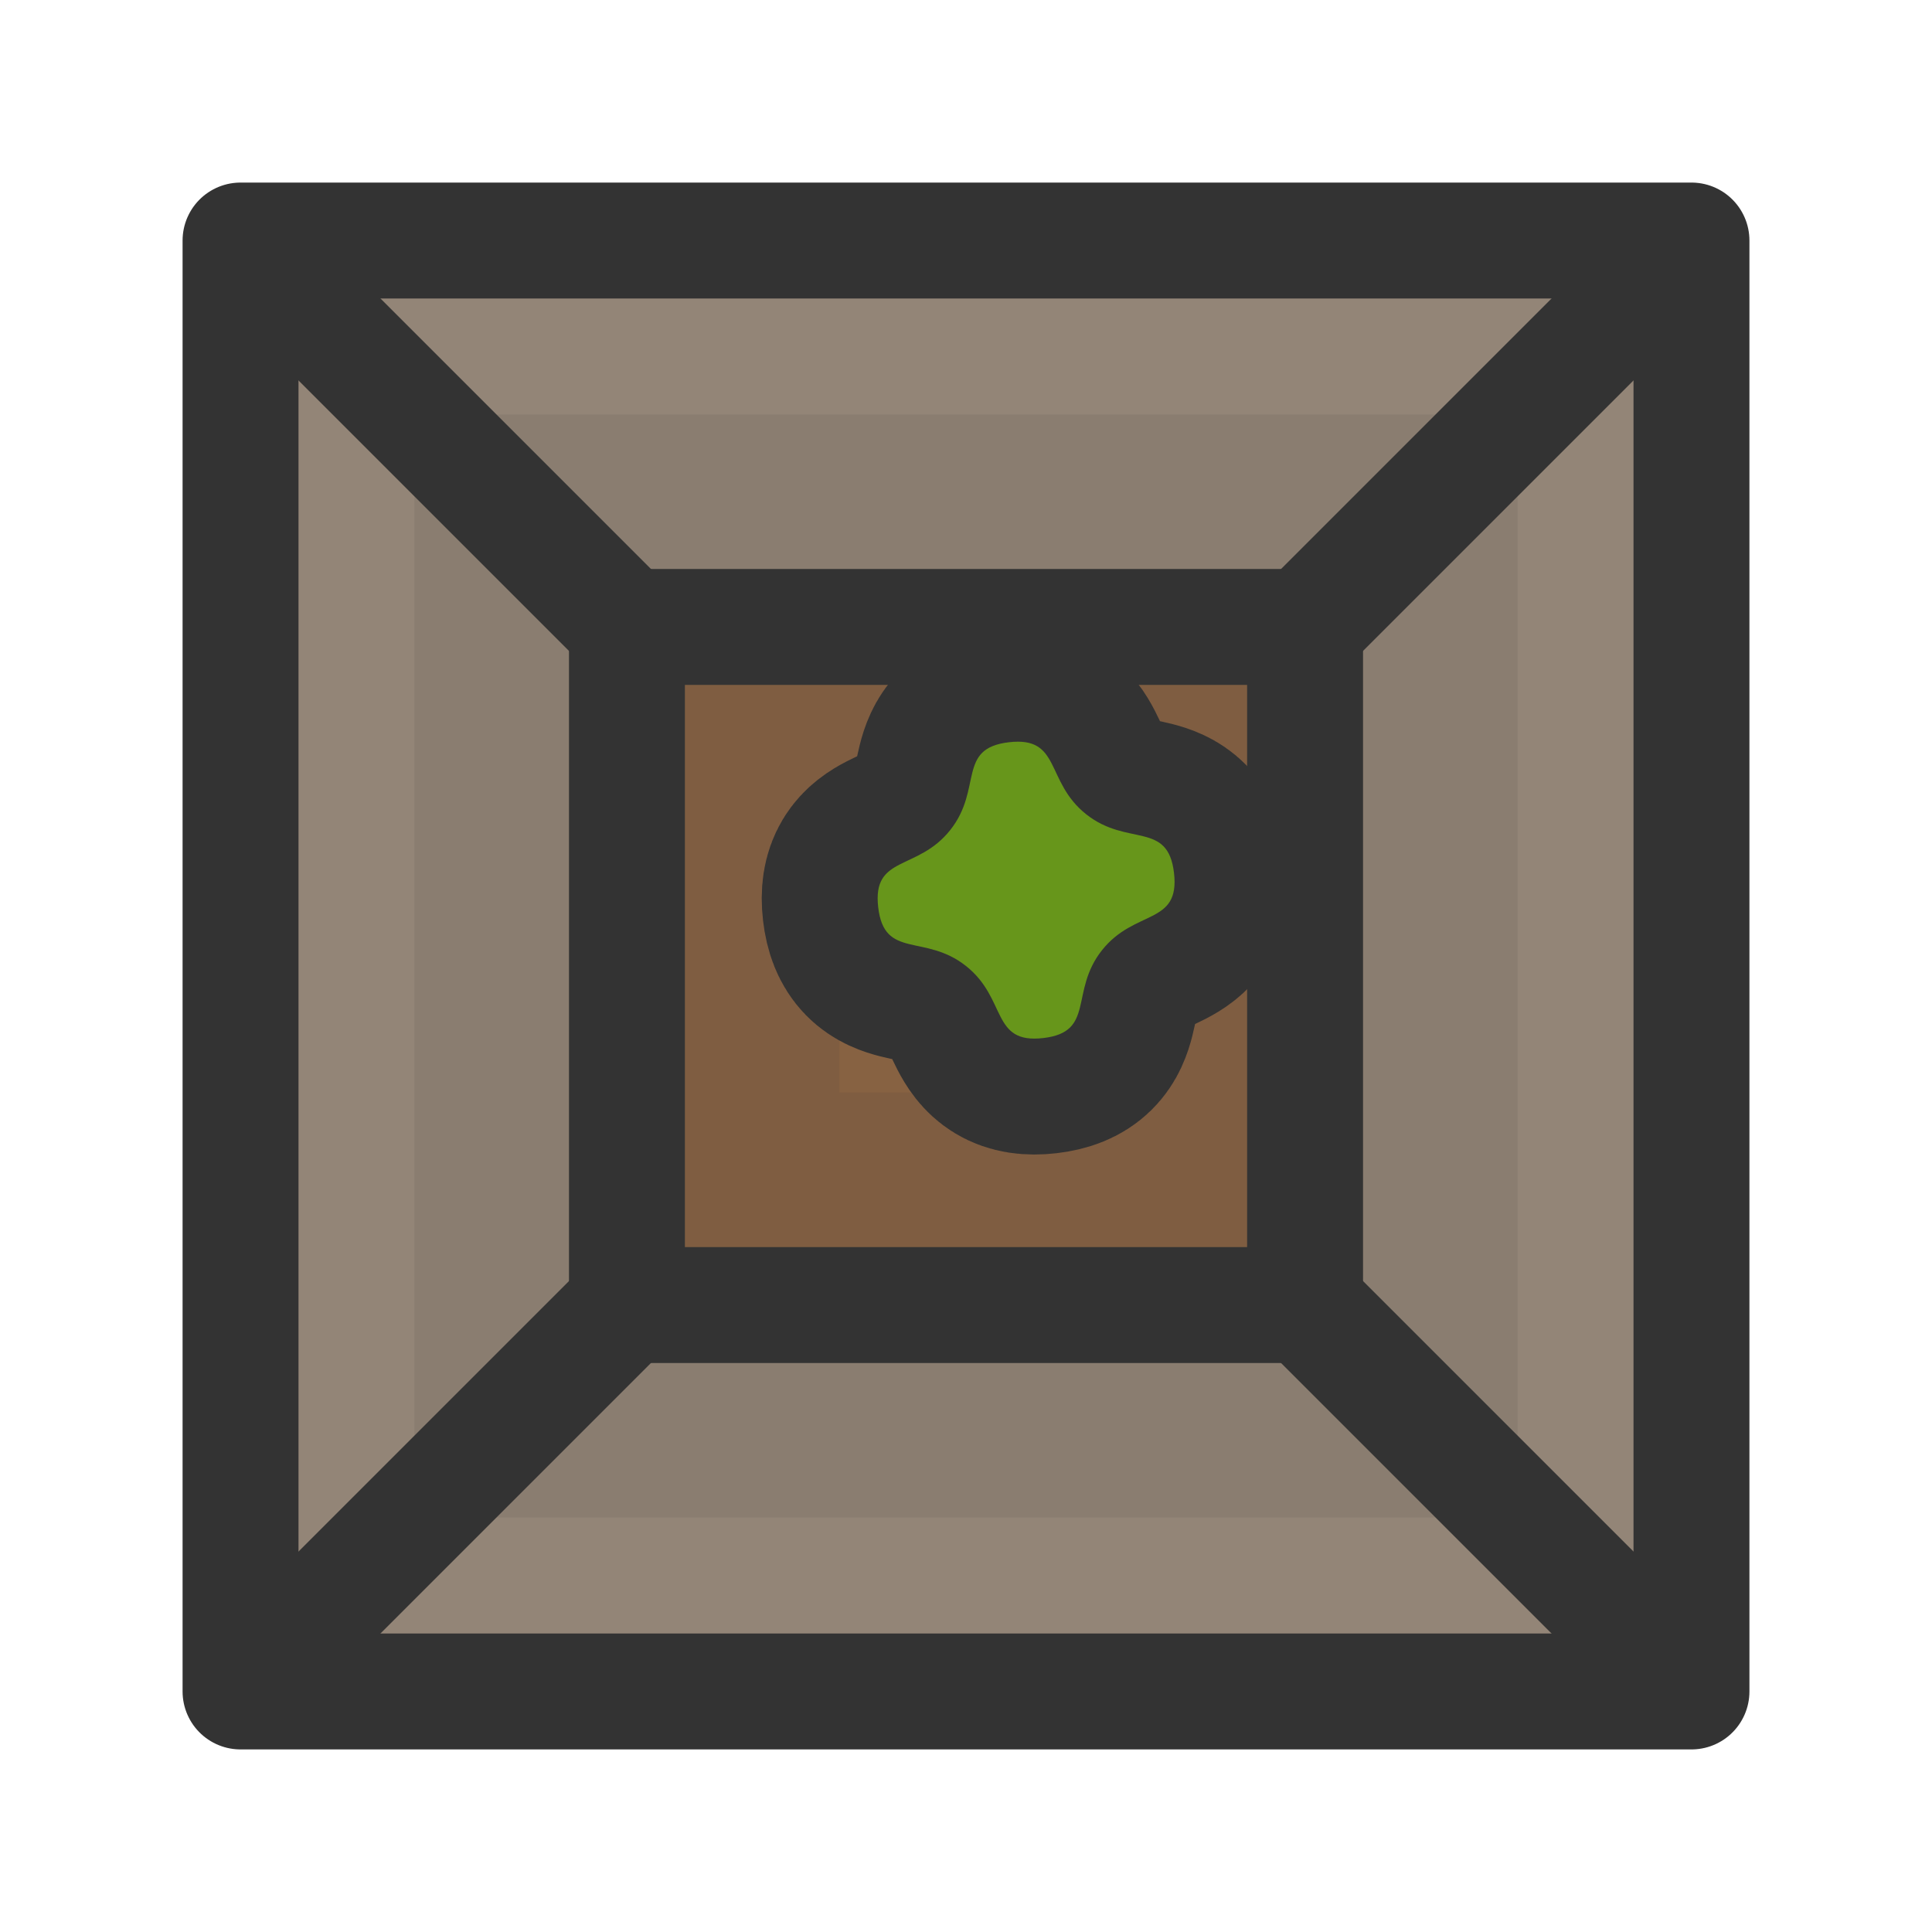
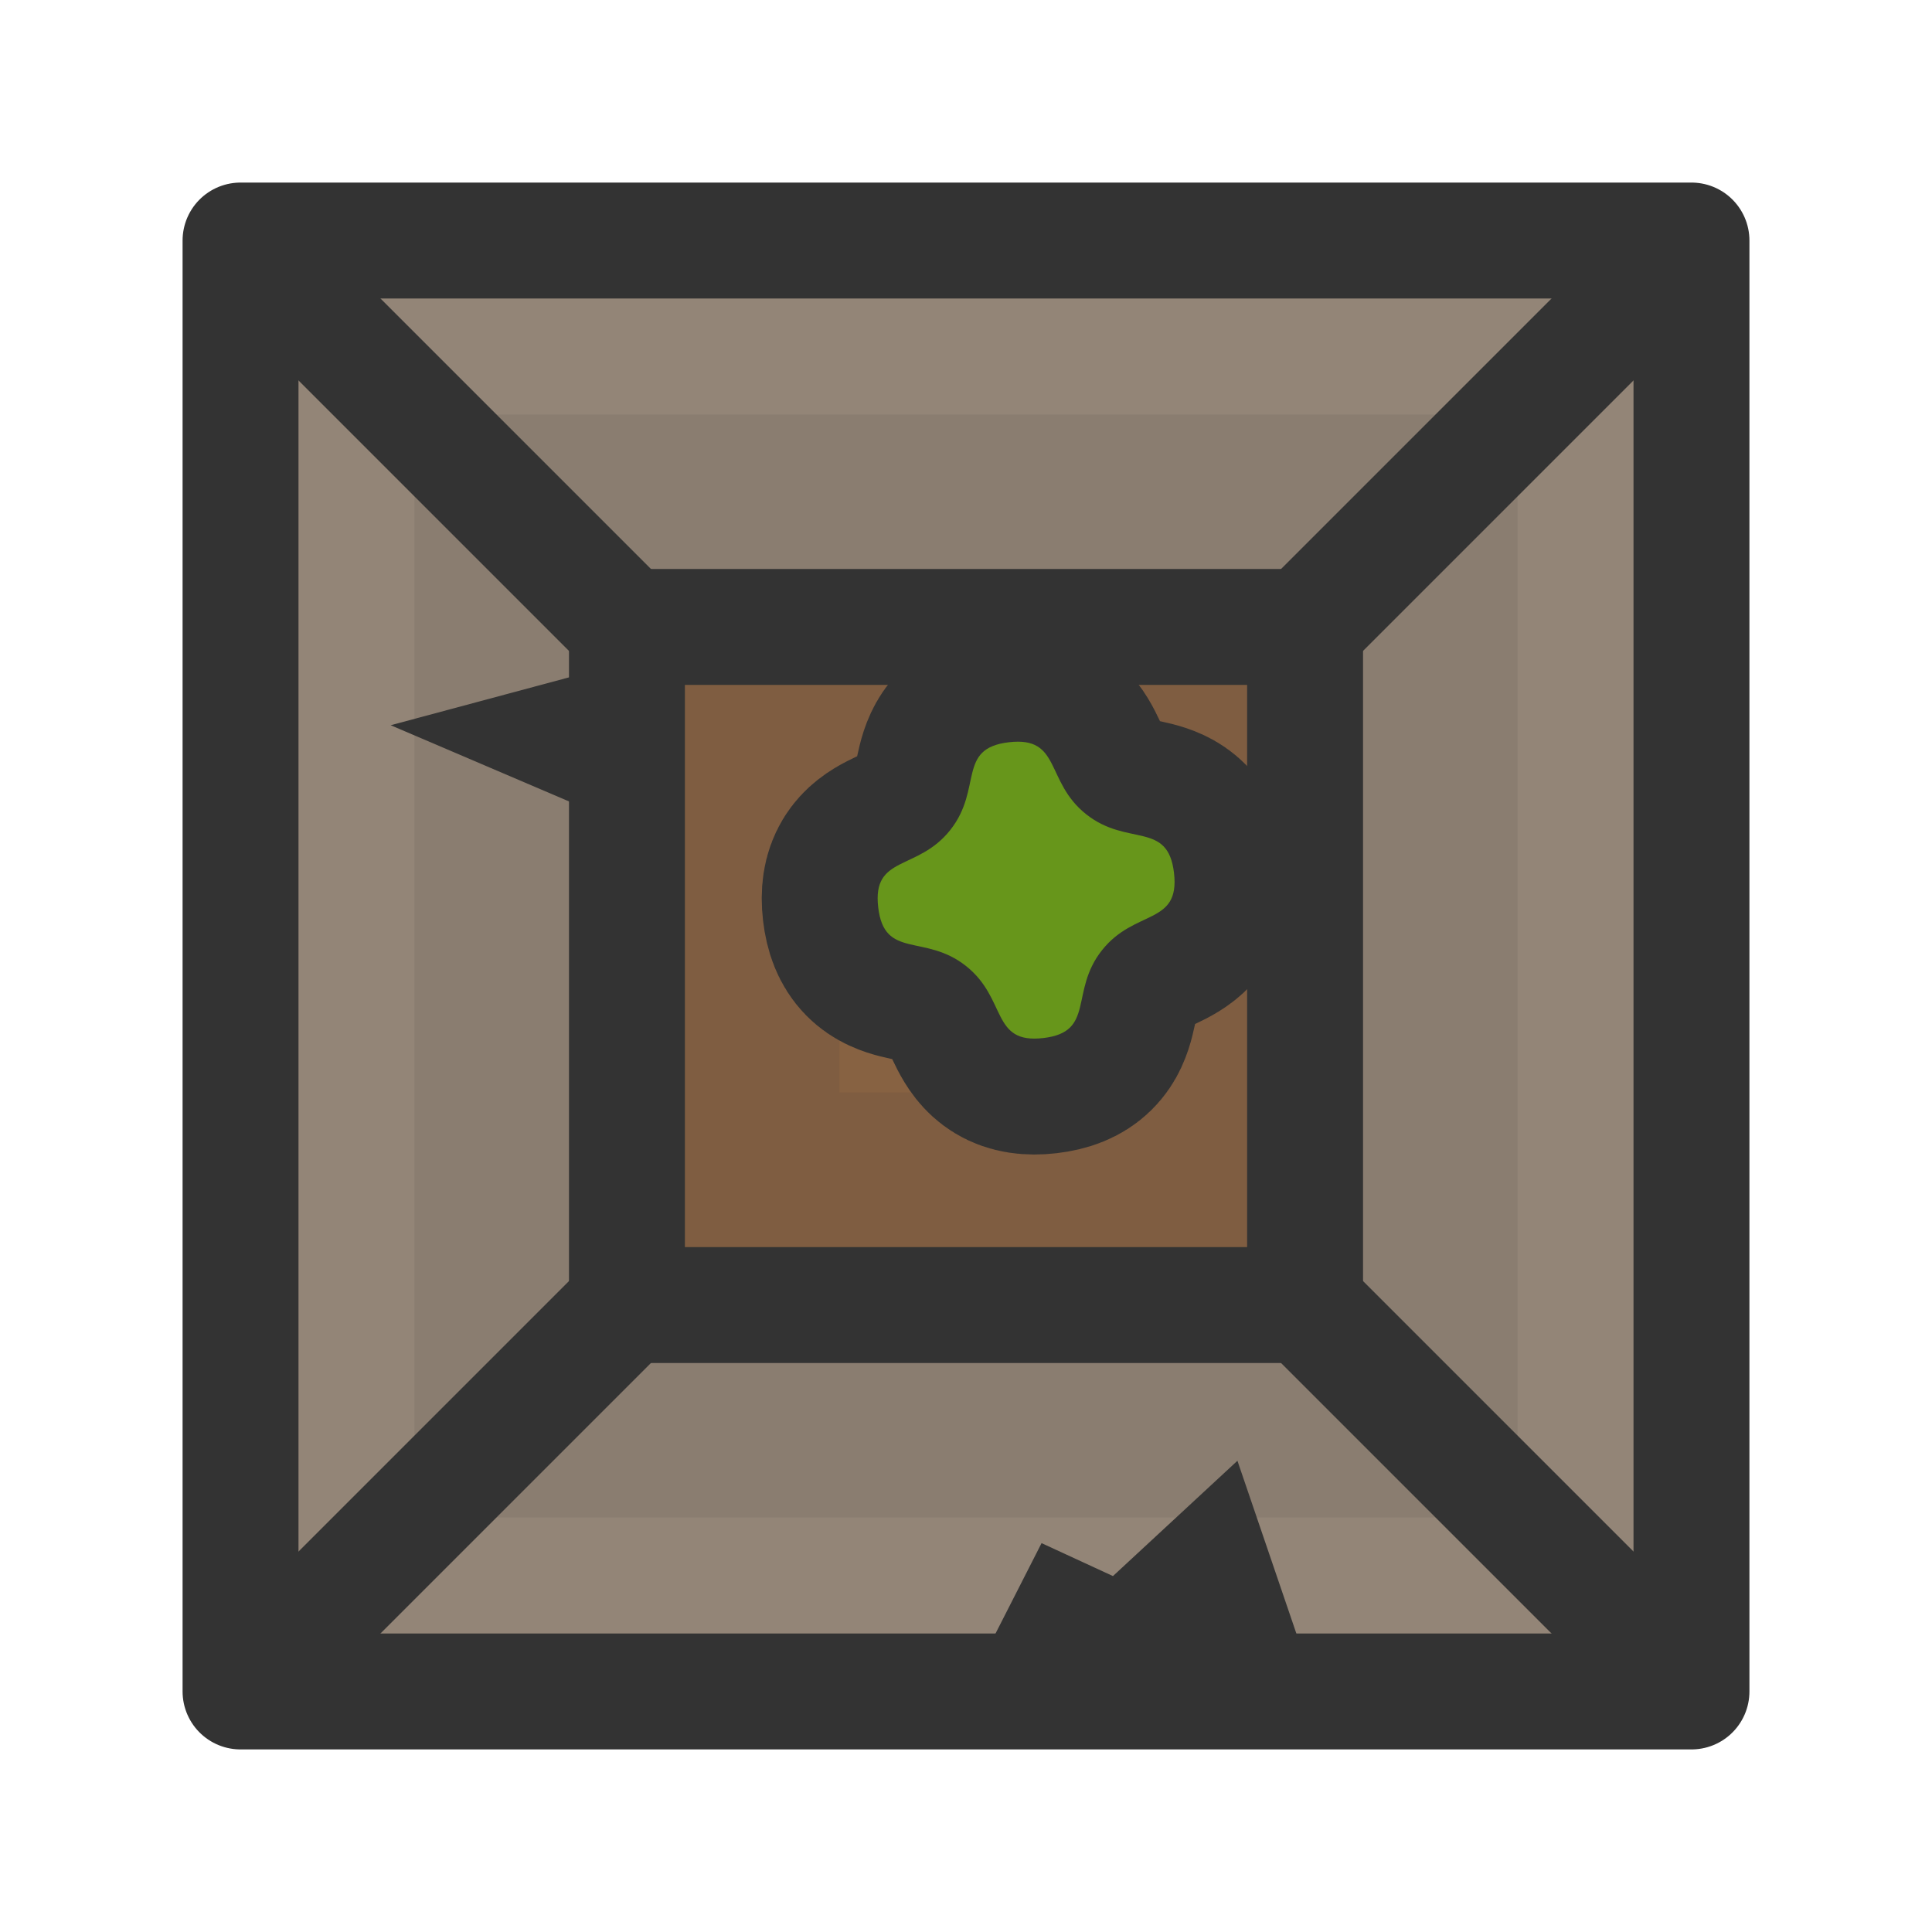
<svg xmlns="http://www.w3.org/2000/svg" width="250mm" height="250mm" viewBox="0 0 250 250" version="1.1" id="svg1">
  <defs id="defs1" />
  <g id="layer1">
    <g id="g1" transform="translate(-113.1646,-158.4083)">
      <rect style="fill:#938577;fill-opacity:1;stroke:#333333;stroke-width:15;stroke-linecap:round;stroke-linejoin:round;stroke-dasharray:none;stroke-opacity:1" id="rect41" width="187.75" height="187.75" x="144.29" y="189.533" />
      <path style="fill:none;stroke:#333333;stroke-width:15;stroke-linecap:butt;stroke-linejoin:miter;stroke-dasharray:none;stroke-opacity:1" d="m 144.29,377.283 187.75,-187.75" id="path44" />
      <path style="fill:none;stroke:#333333;stroke-width:15;stroke-linecap:butt;stroke-linejoin:miter;stroke-dasharray:none;stroke-opacity:1" d="m 144.29,189.533 187.75,187.75" id="path45" />
      <rect style="fill:#876242;fill-opacity:1;stroke:#333333;stroke-width:15;stroke-linecap:round;stroke-linejoin:round;stroke-dasharray:none;stroke-opacity:1" id="rect41-1" width="87.75" height="87.75" x="194.29" y="239.533" />
      <rect style="fill:none;fill-opacity:1;stroke:#333333;stroke-width:55;stroke-linecap:round;stroke-linejoin:miter;stroke-dasharray:none;stroke-opacity:0.1" id="rect45" width="87.75" height="87.75" x="194.29" y="239.533" />
      <g id="g2-8" transform="rotate(2.072998,-8028.943,11703.022)">
        <path style="fill:#67961b;fill-opacity:1;stroke:#333333;stroke-width:38.143;stroke-linecap:round;stroke-linejoin:miter;stroke-dasharray:none;stroke-opacity:1" id="path16-5" d="m -488.924,-177.667 c -0.722,8.659 -7.494,4.508 -14.127,10.121 -6.633,5.613 -3.661,12.978 -12.32,12.257 -8.659,-0.722 -4.508,-7.494 -10.121,-14.127 -5.613,-6.633 -12.979,-3.661 -12.257,-12.32 0.722,-8.659 7.494,-4.508 14.127,-10.121 6.633,-5.613 3.661,-12.978 12.32,-12.257 8.659,0.722 4.508,7.494 10.121,14.127 5.613,6.633 12.979,3.661 12.257,12.32 z" transform="matrix(-0.7649631,0.1828496,-0.1828496,-0.7649631,-598.4487,-61.85442)" />
        <path style="fill:#67961b;fill-opacity:1;stroke:#333333;stroke-width:0;stroke-linecap:round;stroke-linejoin:miter;stroke-dasharray:none;stroke-opacity:1" id="path16-0-6" d="m -488.924,-177.667 c -0.722,8.659 -7.494,4.508 -14.127,10.121 -6.633,5.613 -3.661,12.978 -12.32,12.257 -8.659,-0.722 -4.508,-7.494 -10.121,-14.127 -5.613,-6.633 -12.979,-3.661 -12.257,-12.32 0.722,-8.659 7.494,-4.508 14.127,-10.121 6.633,-5.613 3.661,-12.978 12.32,-12.257 8.659,0.722 4.508,7.494 10.121,14.127 5.613,6.633 12.979,3.661 12.257,12.32 z" transform="matrix(-0.7649631,0.1828496,-0.1828496,-0.7649631,-598.4487,-61.85442)" />
      </g>
    </g>
+     <path style="fill:#333333;stroke:#000000;stroke-width:0;stroke-linecap:butt;stroke-linejoin:miter;stroke-opacity:1;fill-opacity:1;stroke-dasharray:none" d="M 170.308,218.875 160.123,189.021 144.016,203.943 134.778,199.68 125,218.875 Z" id="path1" />
+     <path style="fill:#333333;fill-opacity:1;stroke:none;stroke-width:0.375px;stroke-linecap:butt;stroke-linejoin:miter;stroke-opacity:1" d="M 81.125,85.639 50.553,93.845 81.125,106.907 Z" id="path2" />
  </g>
</svg>
